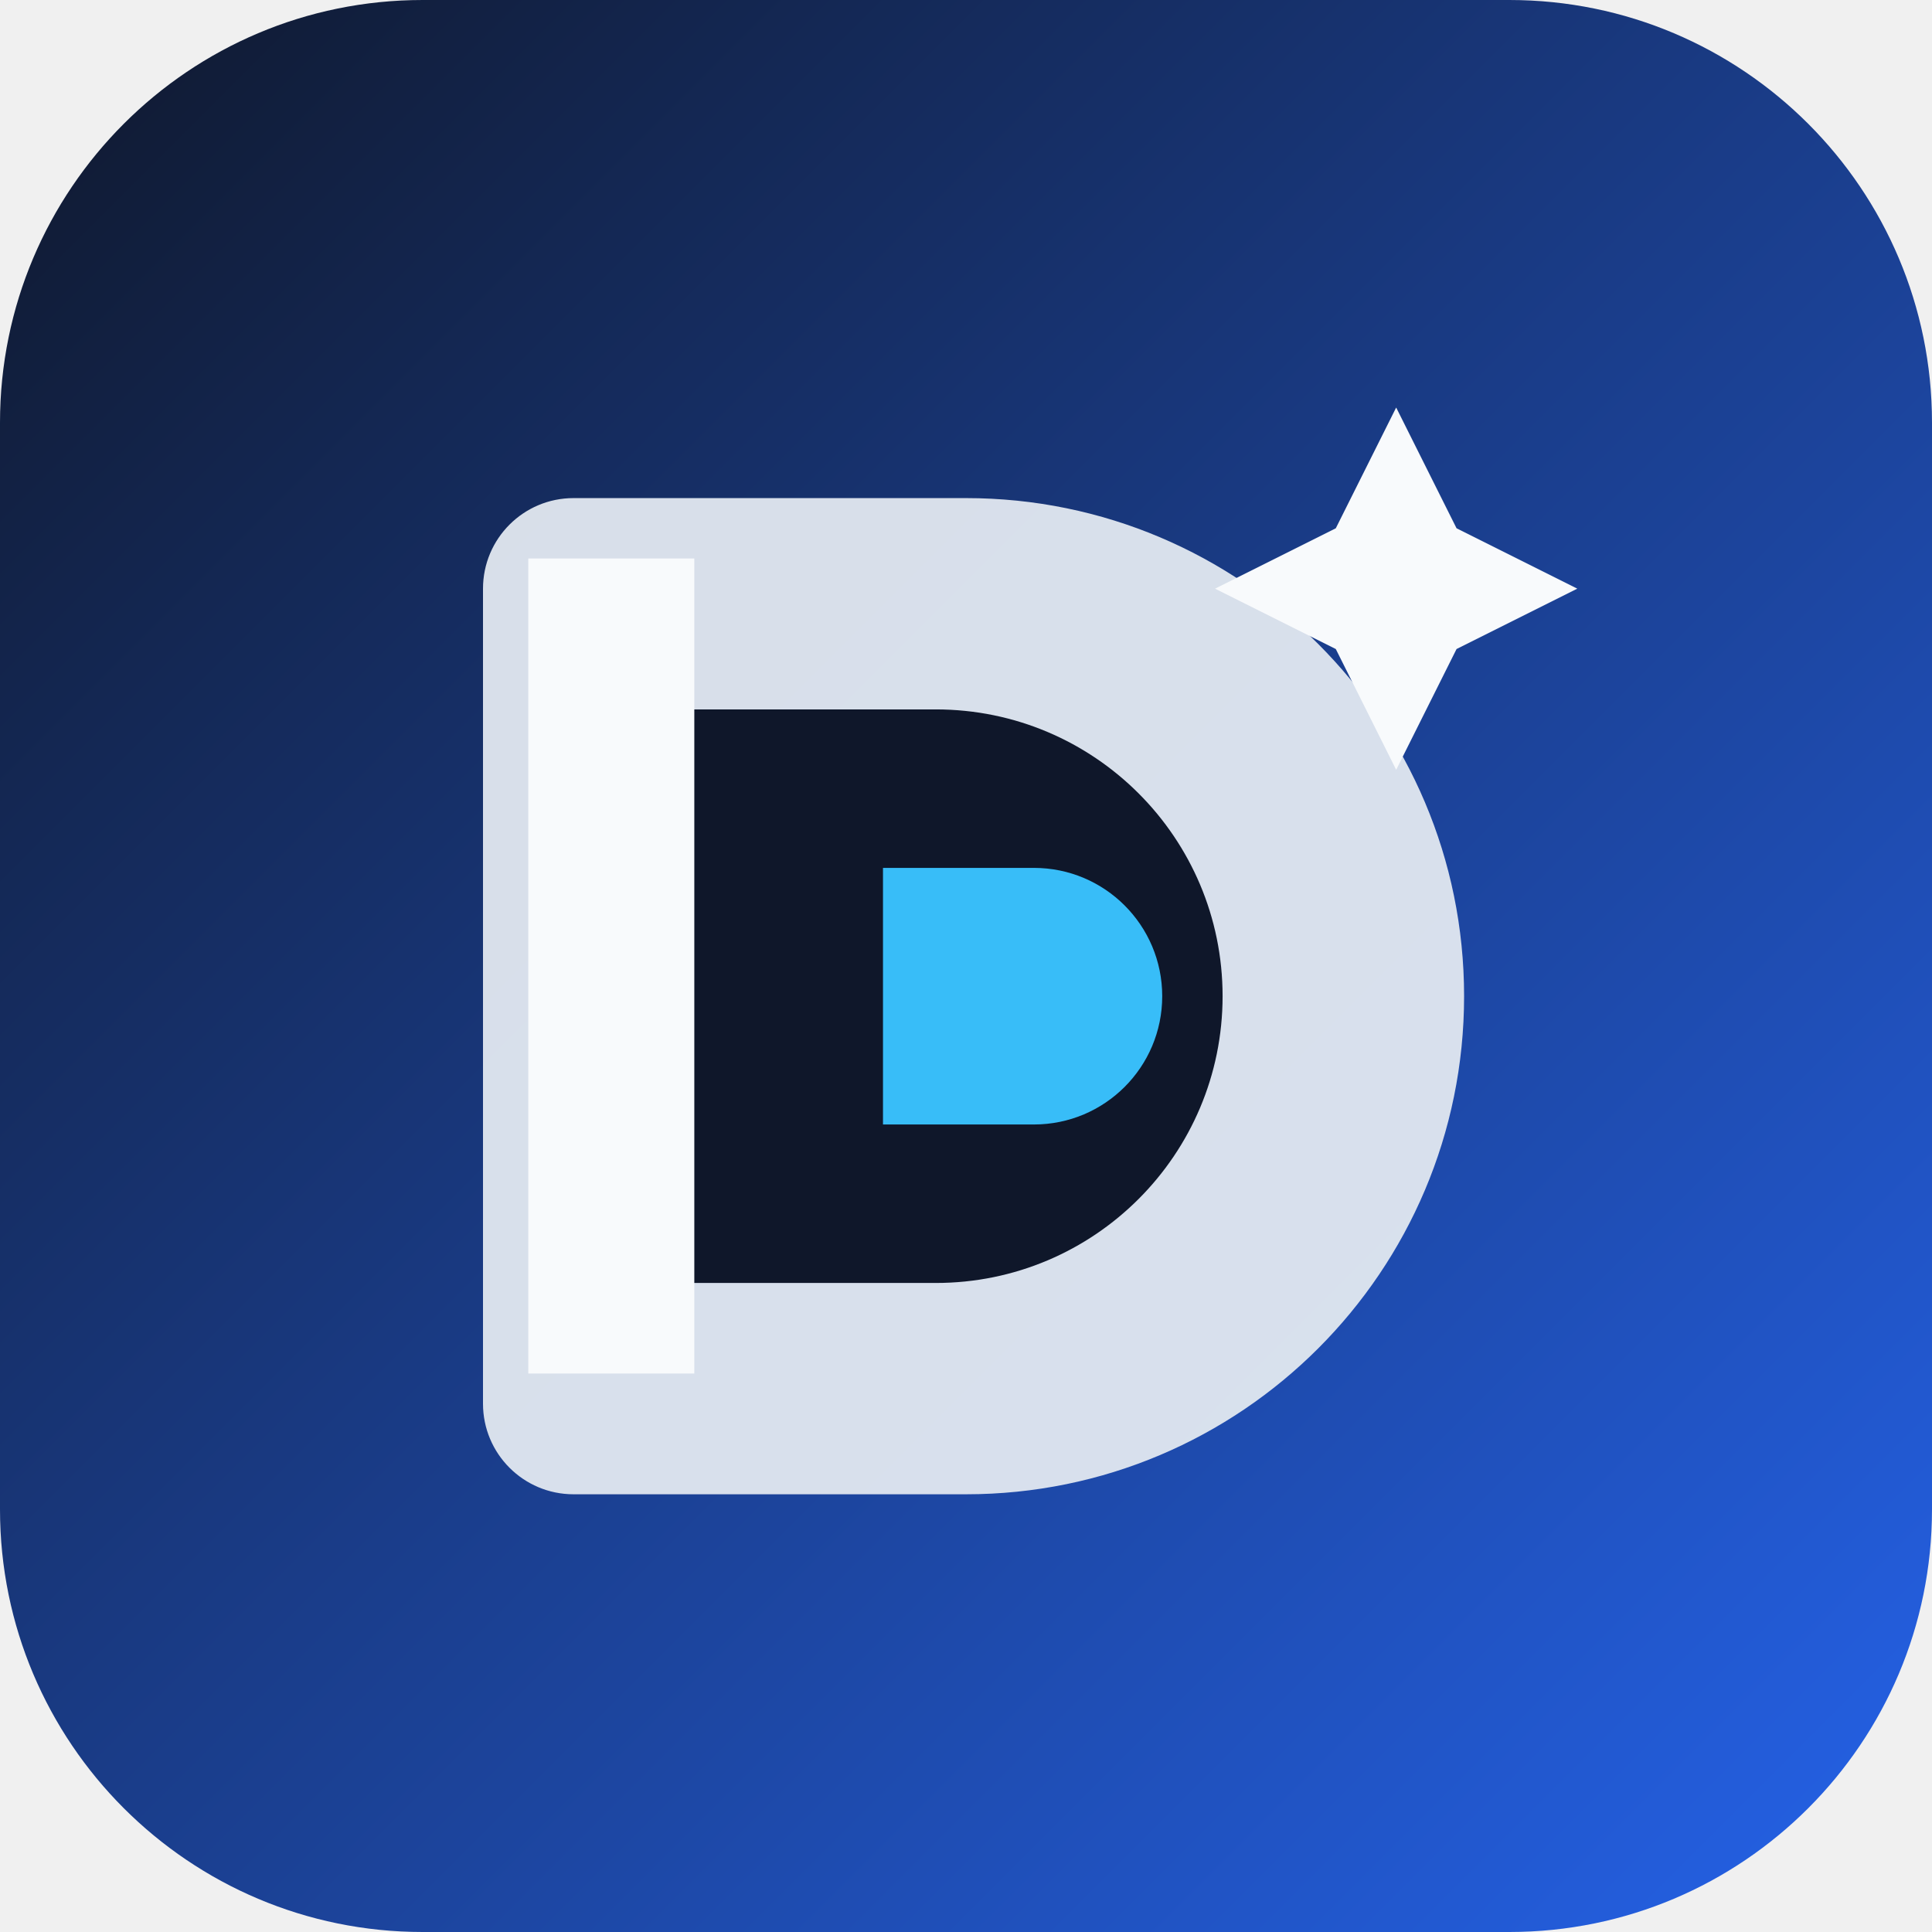
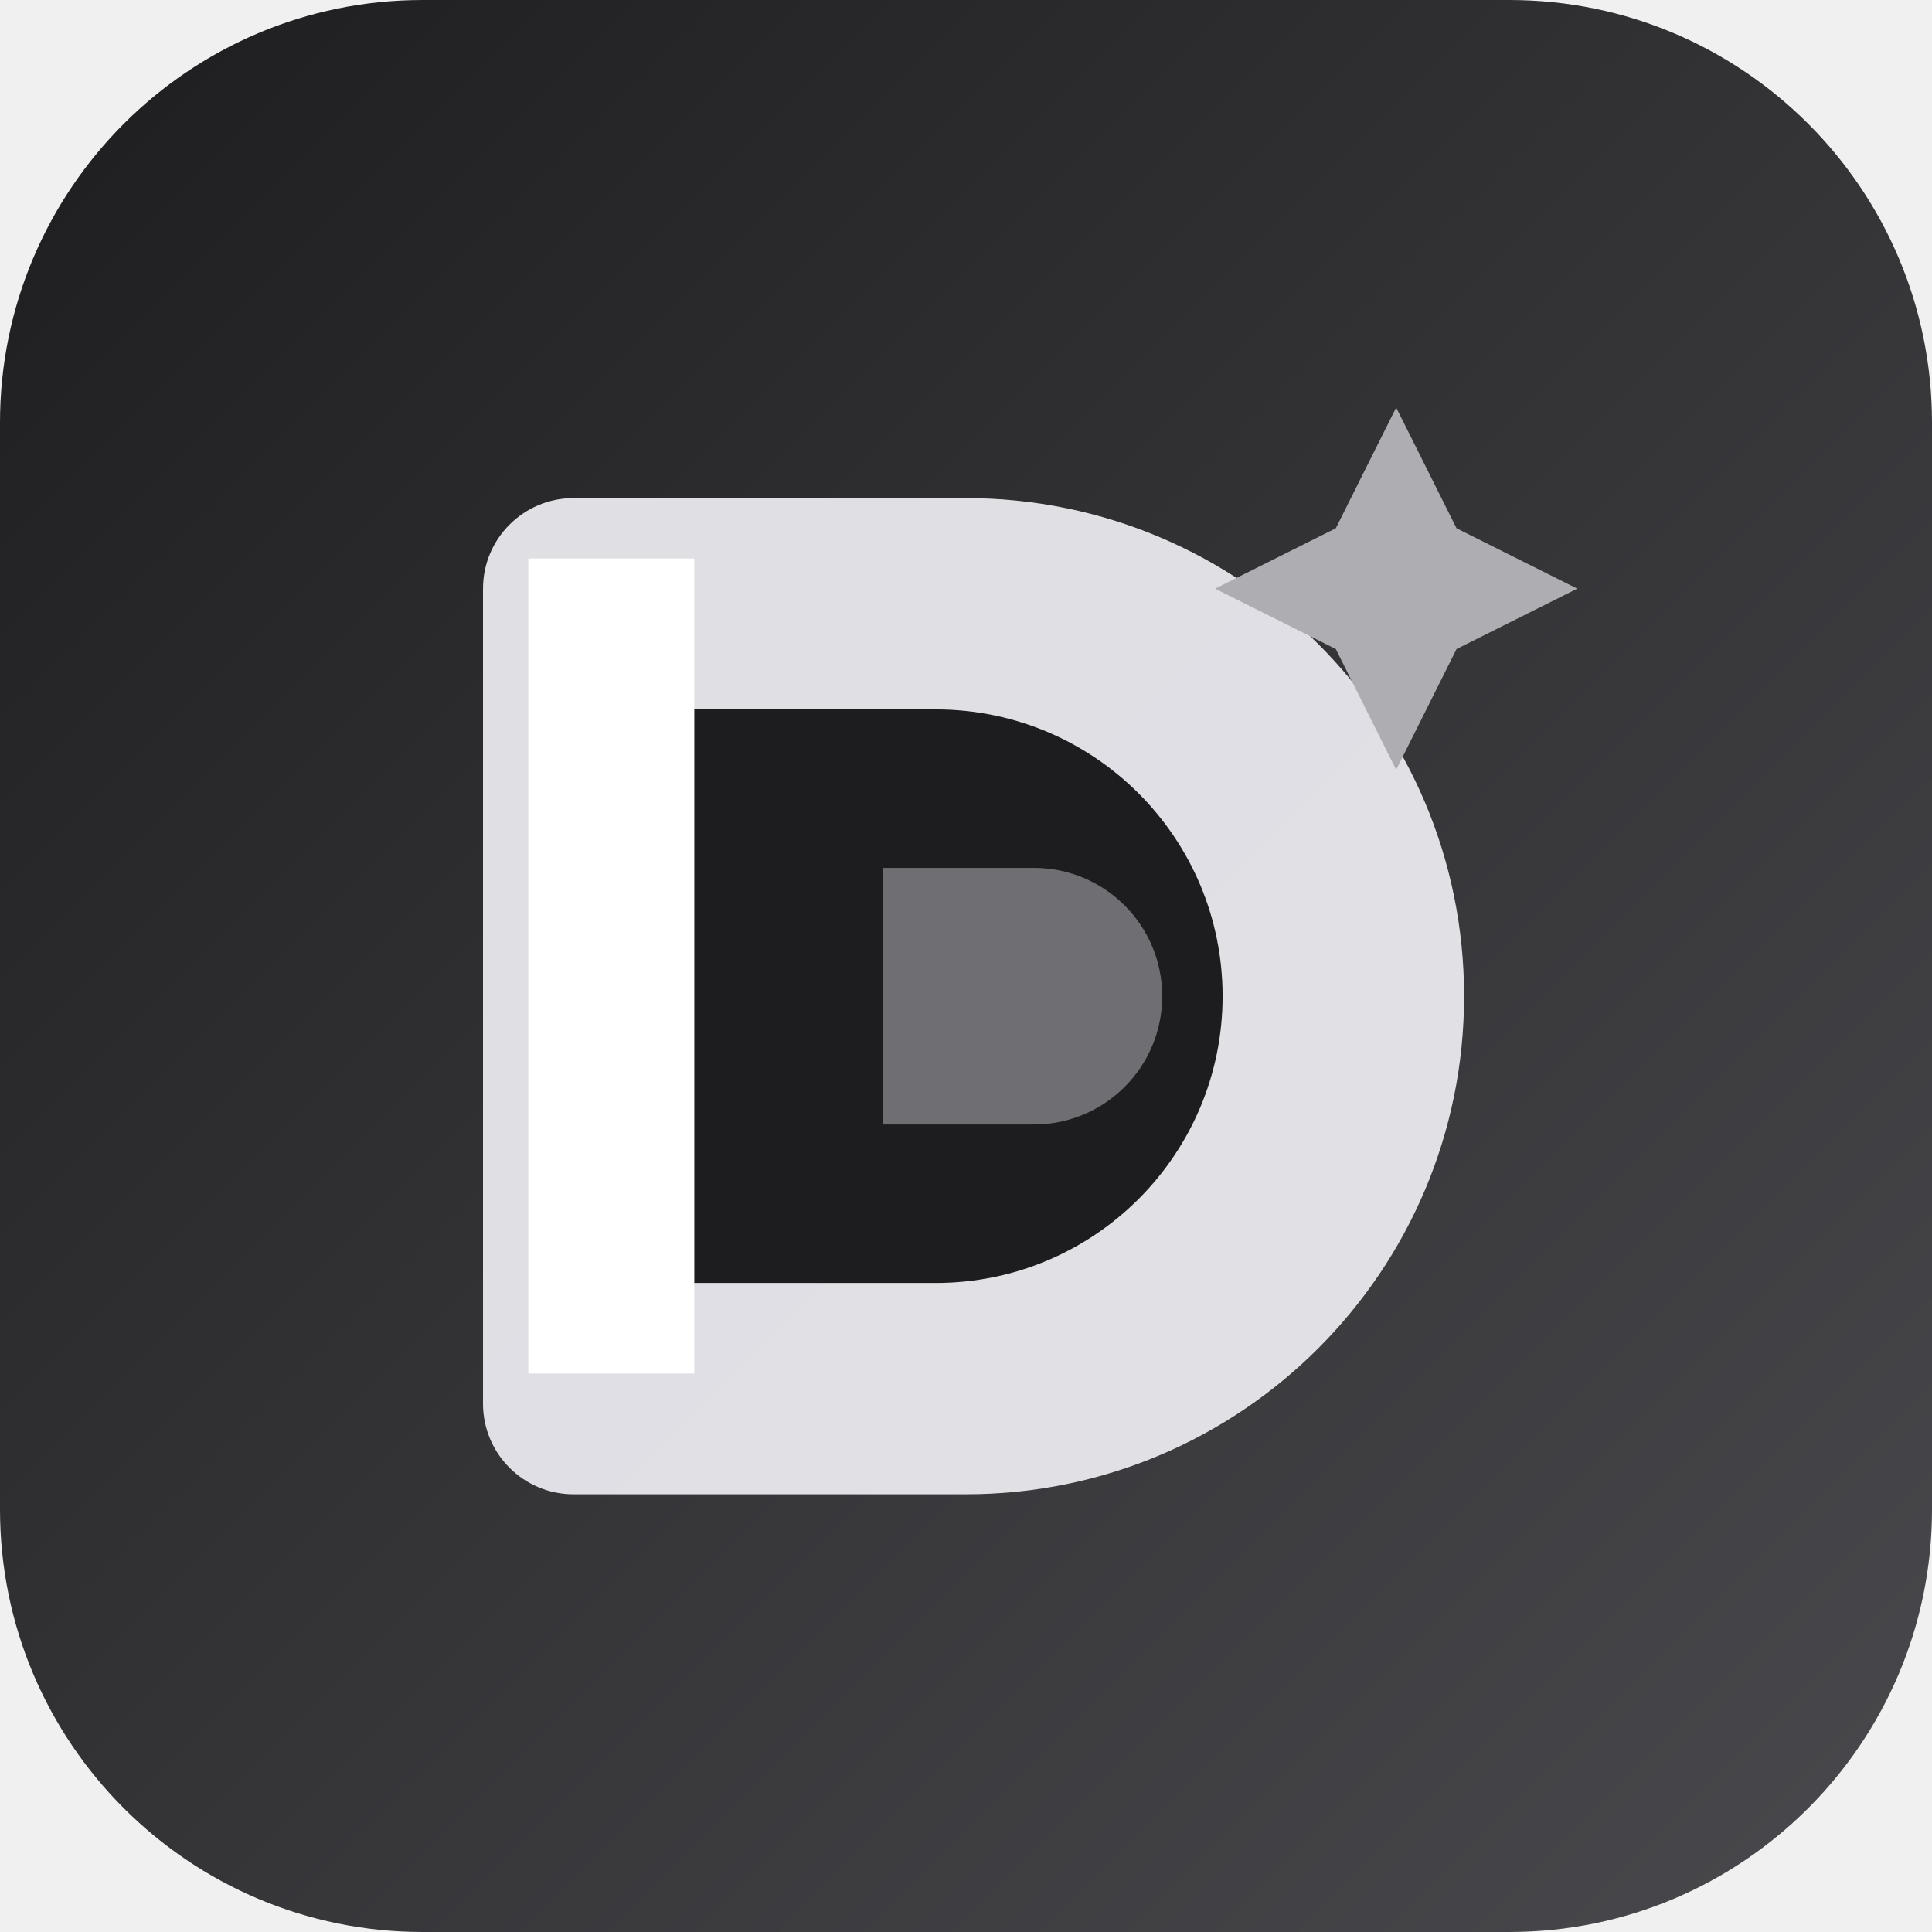
<svg xmlns="http://www.w3.org/2000/svg" viewBox="0 0 256 256" role="img" aria-label="Relper logo">
  <defs>
    <linearGradient id="relper-gradient" x1="0" y1="0" x2="1" y2="1">
-       <stop offset="0%" stop-color="#0f172a" />
-       <stop offset="100%" stop-color="#2563eb" />
+       <stop offset="0%" stop-color="#1d1d1f" />
+       <stop offset="100%" stop-color="#4a4a4e" />
    </linearGradient>
  </defs>
  <rect width="256" height="256" rx="56" fill="url(#relper-gradient)" />
-   <path d="M64 78c0-6.63 5.37-12 12-12h52c36.45 0 66 29.55 66 66s-29.55 66-66 66H76c-6.63 0-12-5.37-12-12V78z" fill="#e2e8f0" opacity="0.95" />
-   <path d="M86 94h38c20.99 0 38 17.01 38 38s-17.01 38-38 38H86V94z" fill="#0f172a" />
-   <path d="M117 115h20c9.39 0 17 7.61 17 17s-7.61 17-17 17h-20v-34z" fill="#38bdf8" />
-   <path d="M70 74h22v108H70z" fill="#f8fafc" />
-   <path d="M185 54l8 16 16 8-16 8-8 16-8-16-16-8 16-8 8-16z" fill="#f8fafc" />
+   <path d="M64 78c0-6.63 5.37-12 12-12h52c36.45 0 66 29.55 66 66s-29.55 66-66 66H76c-6.63 0-12-5.37-12-12V78z" fill="#e8e8ed" opacity="0.95" />
+   <path d="M86 94h38c20.99 0 38 17.01 38 38s-17.01 38-38 38H86V94z" fill="#1d1d1f" />
+   <path d="M117 115h20c9.39 0 17 7.61 17 17s-7.61 17-17 17h-20v-34z" fill="#6e6e73" />
+   <path d="M70 74h22v108H70z" fill="#ffffff" />
+   <path d="M185 54l8 16 16 8-16 8-8 16-8-16-16-8 16-8 8-16z" fill="#aeaeb2" />
</svg>
